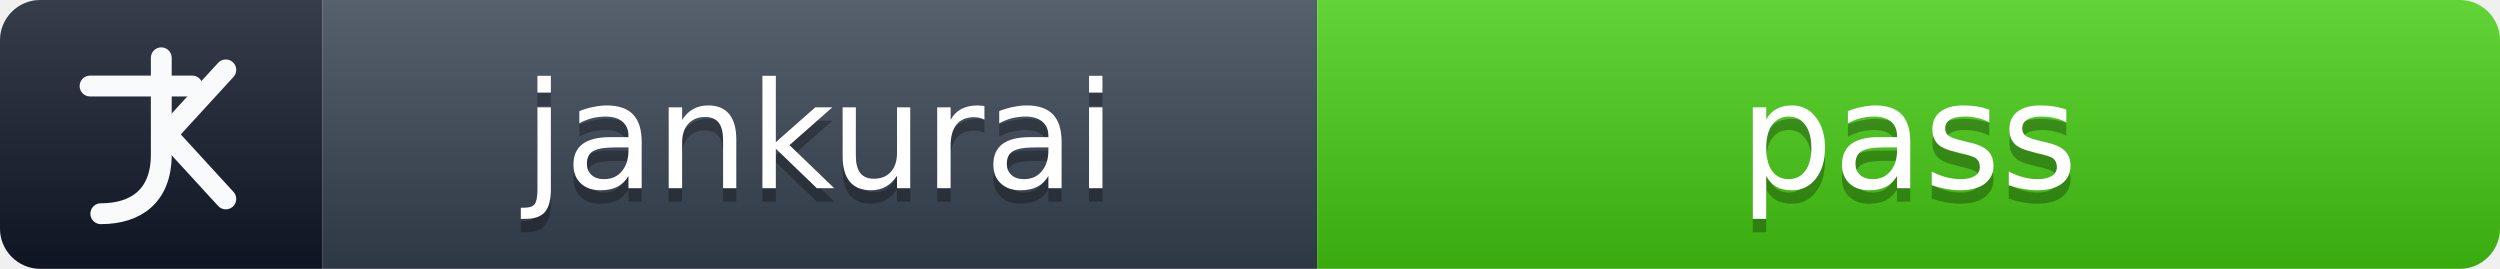
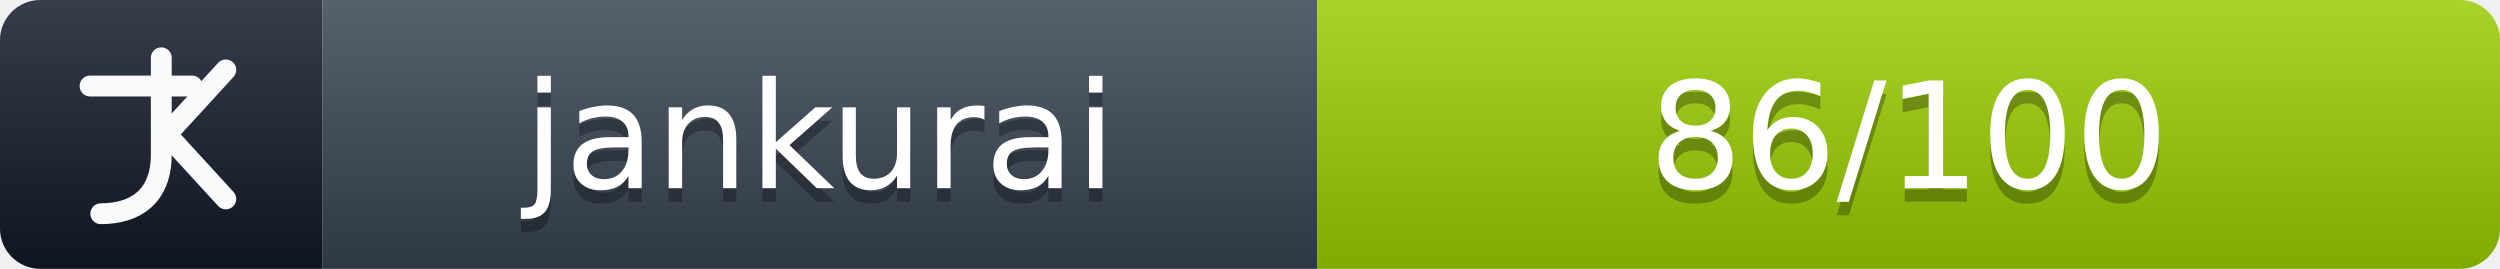
- <svg xmlns="http://www.w3.org/2000/svg" width="186" height="20" role="img" aria-label="Jankurai score: pass">
+ <svg xmlns="http://www.w3.org/2000/svg" width="186" height="20" role="img" aria-label="Jankurai score: 86/100 (pass)">
  <linearGradient id="jankurai-badge-shadow" x2="0" y2="100%">
    <stop offset="0" stop-color="#fff" stop-opacity=".16" />
    <stop offset="1" stop-color="#000" stop-opacity=".16" />
  </linearGradient>
  <clipPath id="jankurai-round">
    <rect width="186" height="20" rx="3" fill="#fff" />
  </clipPath>
  <g clip-path="url(#jankurai-round)">
    <rect width="24" height="20" fill="#111827" />
    <rect x="24" width="74" height="20" fill="#374151" />
-     <rect x="98" width="88" height="20" fill="#4c1" />
+     <rect x="98" width="88" height="20" fill="#97ca00" />
    <rect width="186" height="20" fill="url(#jankurai-badge-shadow)" />
  </g>
  <g fill="none" stroke="#f9fafb" stroke-width="1.55" stroke-linecap="round" stroke-linejoin="round">
    <path d="M12 4.3v7.2c0 3.1-1.9 4.4-4.5 4.4" />
    <path d="M16.8 5.2 12.4 10l4.4 4.8" />
    <path d="M6.7 6.4h7.6" />
  </g>
  <g fill="#fff" text-anchor="middle" font-family="Verdana,DejaVu Sans,sans-serif" font-size="11">
    <text x="61" y="15" fill="#010101" fill-opacity=".28">jankurai</text>
    <text x="61" y="14">jankurai</text>
-     <text x="142" y="15" fill="#010101" fill-opacity=".28">pass</text>
-     <text x="142" y="14">pass</text>
+     <text x="142" y="15" fill="#010101" fill-opacity=".28">86/100</text>
+     <text x="142" y="14">86/100</text>
  </g>
</svg>
